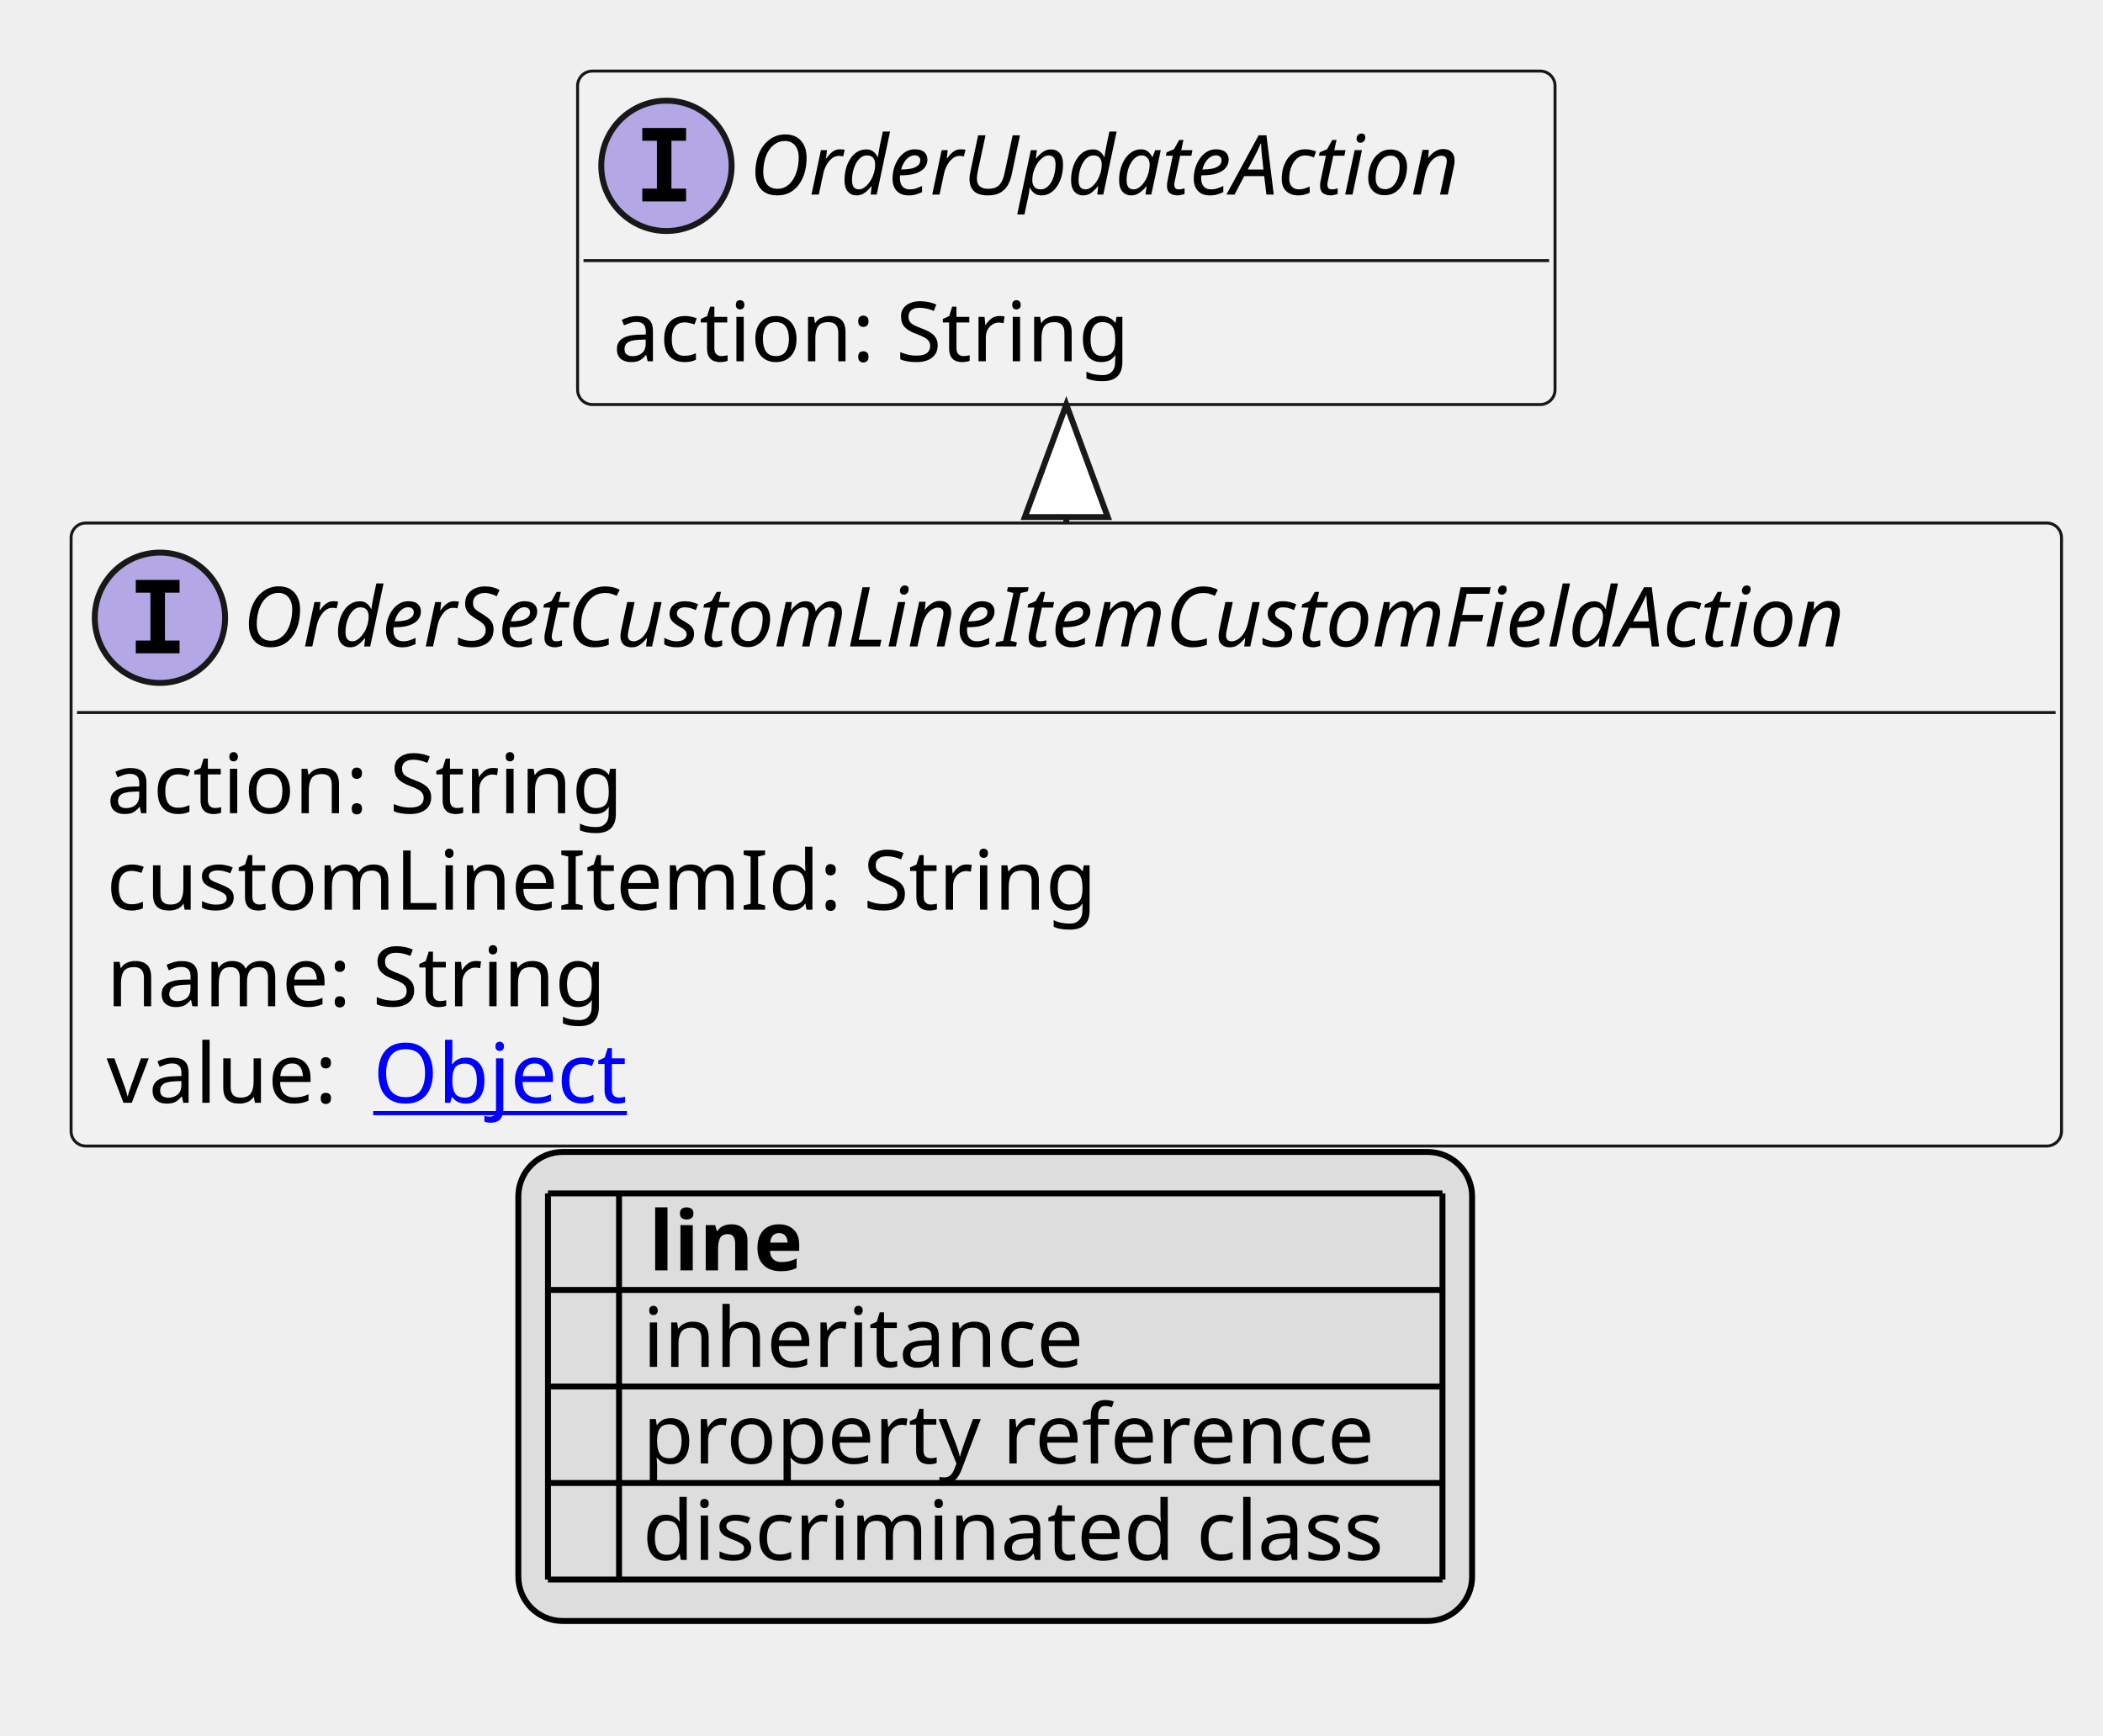
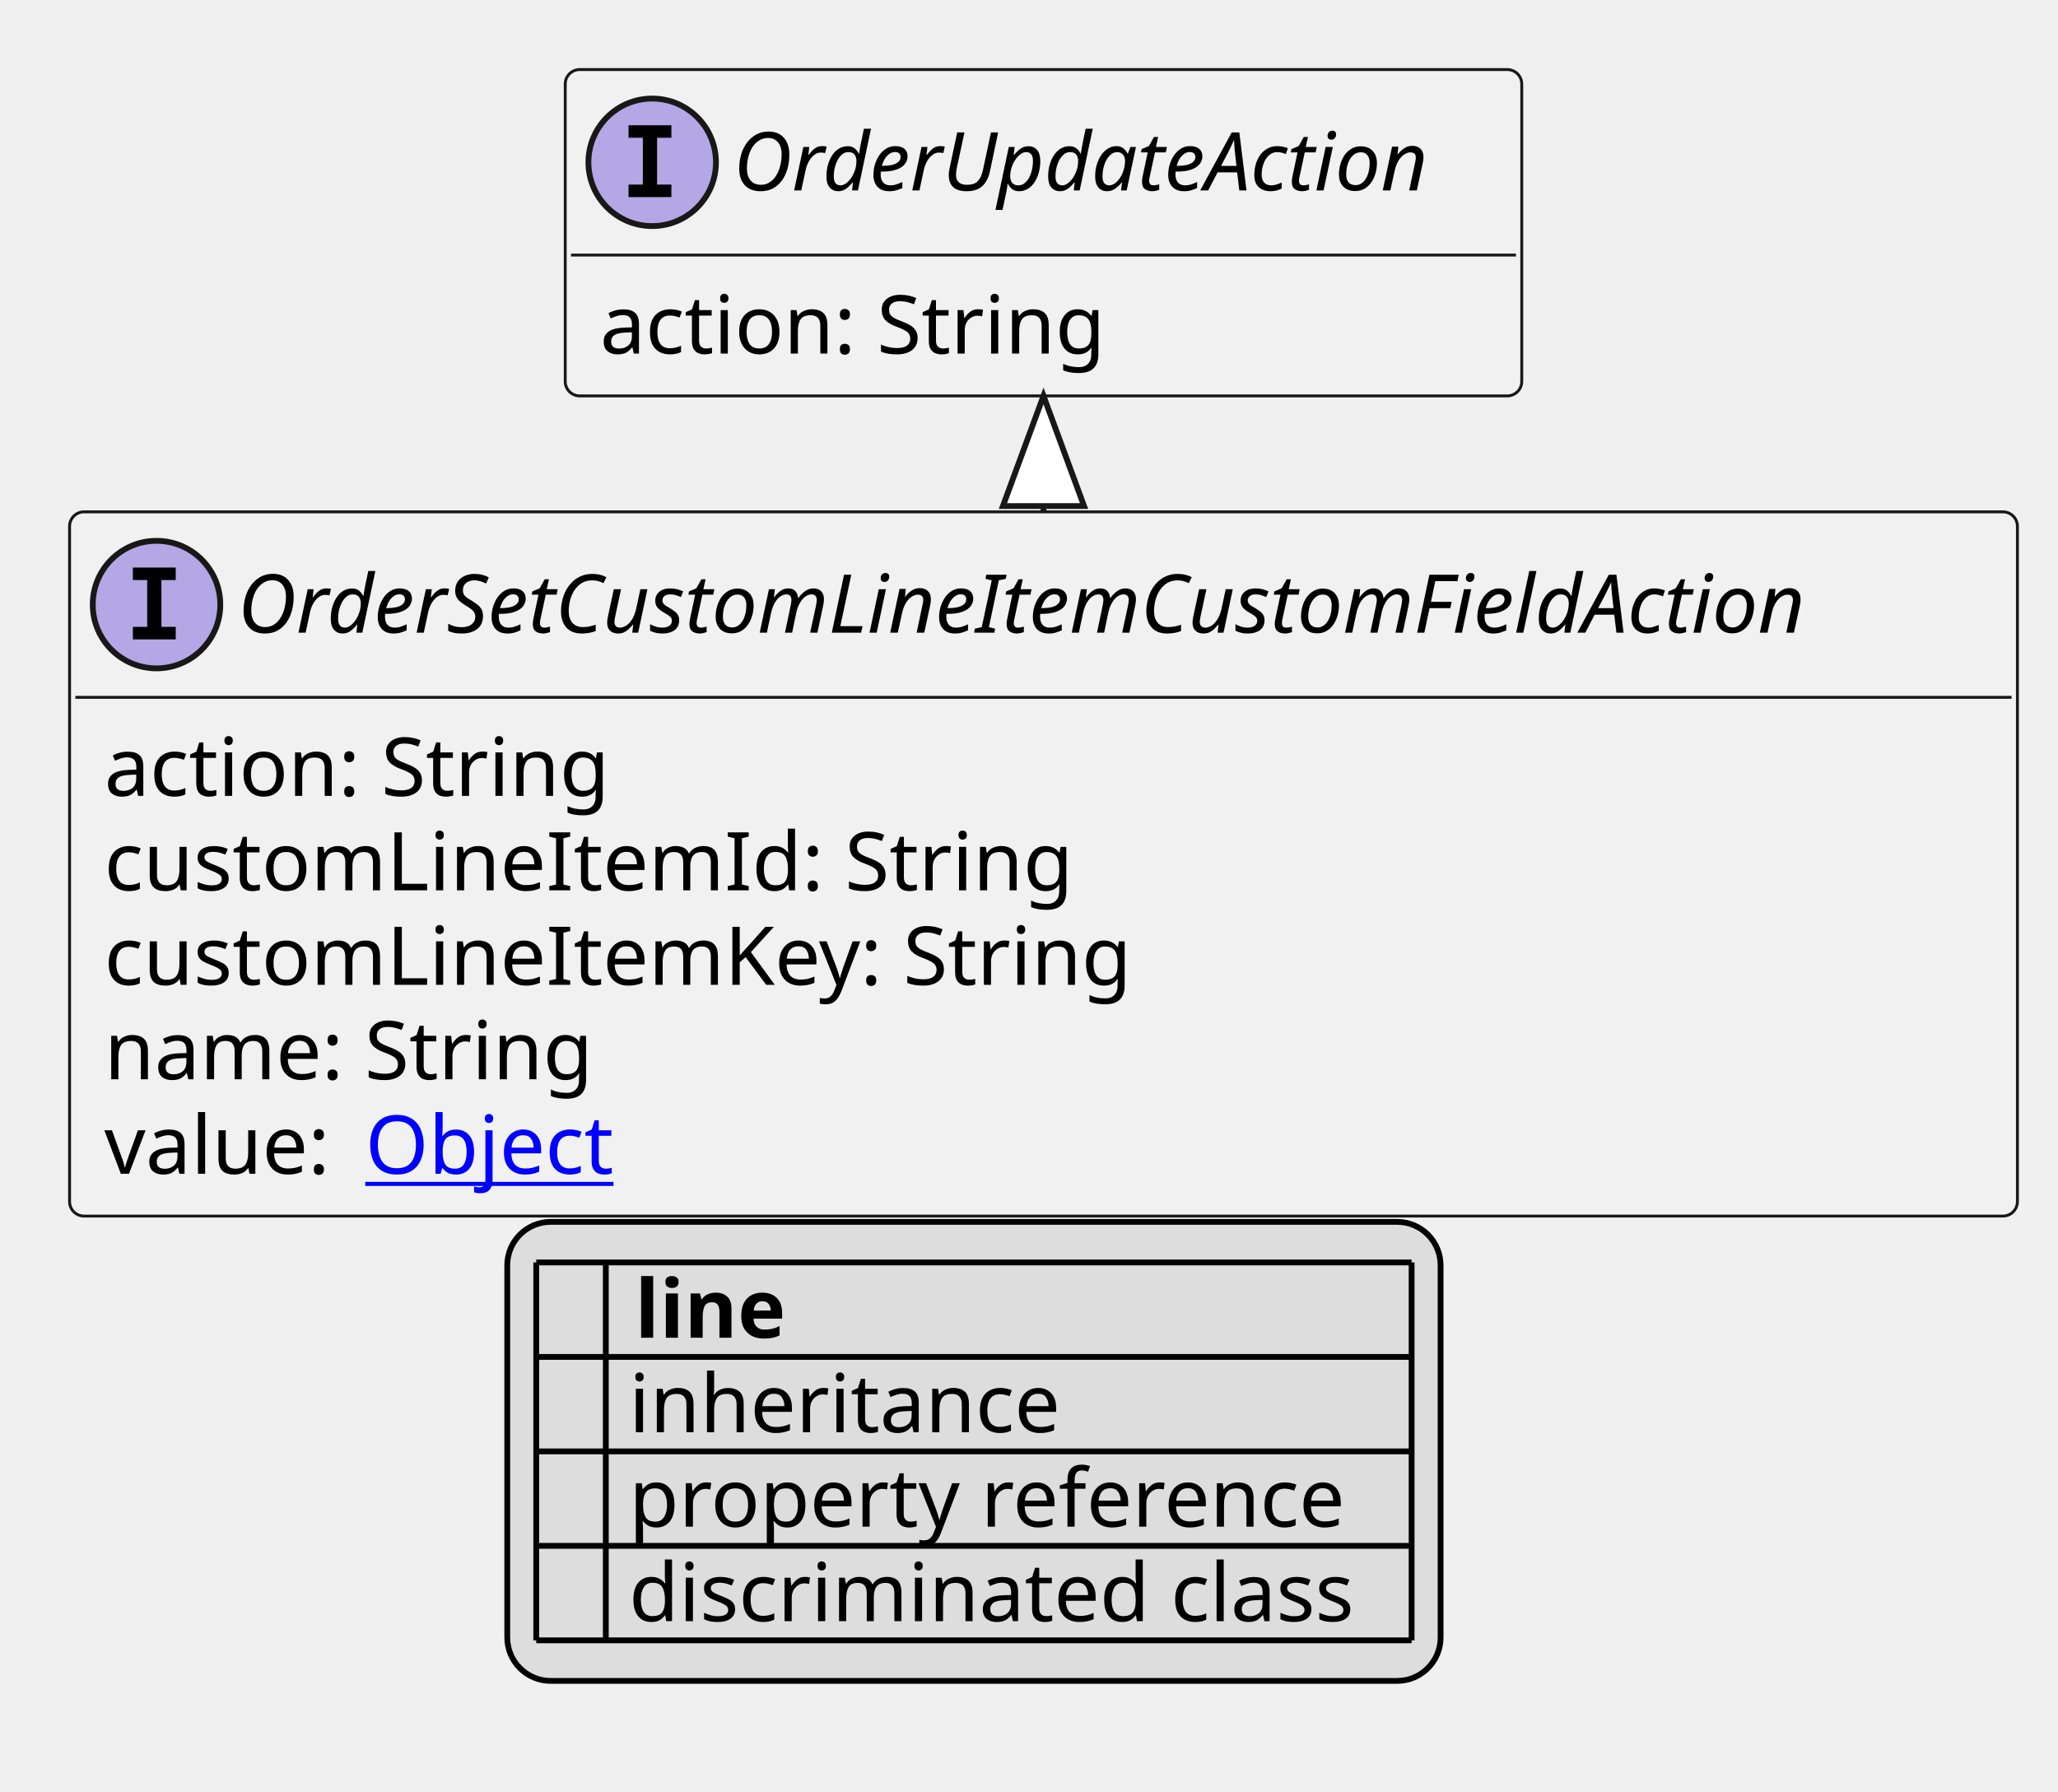
- <svg xmlns="http://www.w3.org/2000/svg" xmlns:xlink="http://www.w3.org/1999/xlink" contentStyleType="text/css" height="293px" preserveAspectRatio="none" style="width:355px;height:293px;background:#FFFFFF;" version="1.1" viewBox="0 0 355 293" width="355px" zoomAndPan="magnify">
+ <svg xmlns="http://www.w3.org/2000/svg" xmlns:xlink="http://www.w3.org/1999/xlink" contentStyleType="text/css" height="309px" preserveAspectRatio="none" style="width:355px;height:309px;background:#FFFFFF;" version="1.1" viewBox="0 0 355 309" width="355px" zoomAndPan="magnify">
  <defs>
-     <filter height="1" id="b1odlv6o3ja4m60" width="1" x="0" y="0">
+     <filter height="1" id="berfapc6c5yo10" width="1" x="0" y="0">
      <feFlood flood-color="#000000" result="flood" />
      <feComposite in="SourceGraphic" in2="flood" operator="over" />
    </filter>
-     <filter height="1" id="b1odlv6o3ja4m61" width="1" x="0" y="0">
+     <filter height="1" id="berfapc6c5yo11" width="1" x="0" y="0">
      <feFlood flood-color="#008000" result="flood" />
      <feComposite in="SourceGraphic" in2="flood" operator="over" />
    </filter>
-     <filter height="1" id="b1odlv6o3ja4m62" width="1" x="0" y="0">
+     <filter height="1" id="berfapc6c5yo12" width="1" x="0" y="0">
      <feFlood flood-color="#0000FF" result="flood" />
      <feComposite in="SourceGraphic" in2="flood" operator="over" />
    </filter>
  </defs>
  <g>
    <a href="OrderSetCustomLineItemCustomFieldAction.svg" target="_top" title="OrderSetCustomLineItemCustomFieldAction.svg" xlink:actuate="onRequest" xlink:href="OrderSetCustomLineItemCustomFieldAction.svg" xlink:show="new" xlink:title="OrderSetCustomLineItemCustomFieldAction.svg" xlink:type="simple">
      <g id="elem_OrderSetCustomLineItemCustomFieldAction">
-         <rect codeLine="10" fill="#F1F1F1" height="105.188" id="OrderSetCustomLineItemCustomFieldAction" rx="2.5" ry="2.5" style="stroke:#181818;stroke-width:0.5;" width="336" x="12" y="88.297" />
+         <rect codeLine="10" fill="#F1F1F1" height="121.484" id="OrderSetCustomLineItemCustomFieldAction" rx="2.5" ry="2.5" style="stroke:#181818;stroke-width:0.5;" width="336" x="12" y="88.297" />
        <ellipse cx="27" cy="104.297" fill="#B4A7E5" rx="11" ry="11" style="stroke:#181818;stroke-width:1.0;" />
        <path d="M22.922,100.062 L22.922,97.906 L30.312,97.906 L30.312,100.062 L27.844,100.062 L27.844,108.141 L30.312,108.141 L30.312,110.297 L22.922,110.297 L22.922,108.141 L25.391,108.141 L25.391,100.062 L22.922,100.062 Z " fill="#000000" />
        <text fill="#000000" font-family="sans-serif" font-size="14" font-style="italic" lengthAdjust="spacing" textLength="304" x="41" y="109.144">OrderSetCustomLineItemCustomFieldAction</text>
        <line style="stroke:#181818;stroke-width:0.5;" x1="13" x2="347" y1="120.297" y2="120.297" />
        <text fill="#000000" font-family="sans-serif" font-size="14" lengthAdjust="spacing" textLength="91" x="18" y="137.292">action: String</text>
        <text fill="#000000" font-family="sans-serif" font-size="14" lengthAdjust="spacing" textLength="171" x="18" y="153.589">customLineItemId: String</text>
-         <text fill="#000000" font-family="sans-serif" font-size="14" lengthAdjust="spacing" textLength="88" x="18" y="169.886">name: String</text>
-         <text fill="#000000" font-family="sans-serif" font-size="14" lengthAdjust="spacing" textLength="41" x="18" y="186.183">value:</text>
+         <text fill="#000000" font-family="sans-serif" font-size="14" lengthAdjust="spacing" textLength="184" x="18" y="169.886">customLineItemKey: String</text>
+         <text fill="#000000" font-family="sans-serif" font-size="14" lengthAdjust="spacing" textLength="88" x="18" y="186.183">name: String</text>
+         <text fill="#000000" font-family="sans-serif" font-size="14" lengthAdjust="spacing" textLength="41" x="18" y="202.48">value:</text>
        <a href="Object.svg" target="_top" title="Object.svg" xlink:actuate="onRequest" xlink:href="Object.svg" xlink:show="new" xlink:title="Object.svg" xlink:type="simple">
-           <text fill="#0000FF" font-family="sans-serif" font-size="14" lengthAdjust="spacing" text-decoration="underline" textLength="45" x="63" y="186.183">Object</text>
+           <text fill="#0000FF" font-family="sans-serif" font-size="14" lengthAdjust="spacing" text-decoration="underline" textLength="45" x="63" y="202.48">Object</text>
        </a>
      </g>
    </a>
    <a href="OrderUpdateAction.svg" target="_top" title="OrderUpdateAction.svg" xlink:actuate="onRequest" xlink:href="OrderUpdateAction.svg" xlink:show="new" xlink:title="OrderUpdateAction.svg" xlink:type="simple">
      <g id="elem_OrderUpdateAction">
-         <rect codeLine="16" fill="#F1F1F1" height="56.297" id="OrderUpdateAction" rx="2.5" ry="2.5" style="stroke:#181818;stroke-width:0.5;" width="165" x="97.5" y="12" />
+         <rect codeLine="17" fill="#F1F1F1" height="56.297" id="OrderUpdateAction" rx="2.5" ry="2.5" style="stroke:#181818;stroke-width:0.5;" width="165" x="97.5" y="12" />
        <ellipse cx="112.5" cy="28" fill="#B4A7E5" rx="11" ry="11" style="stroke:#181818;stroke-width:1.0;" />
        <path d="M108.422,23.766 L108.422,21.609 L115.812,21.609 L115.812,23.766 L113.344,23.766 L113.344,31.844 L115.812,31.844 L115.812,34 L108.422,34 L108.422,31.844 L110.891,31.844 L110.891,23.766 L108.422,23.766 Z " fill="#000000" />
        <text fill="#000000" font-family="sans-serif" font-size="14" font-style="italic" lengthAdjust="spacing" textLength="133" x="126.5" y="32.847">OrderUpdateAction</text>
        <line style="stroke:#181818;stroke-width:0.5;" x1="98.5" x2="261.5" y1="44" y2="44" />
        <text fill="#000000" font-family="sans-serif" font-size="14" lengthAdjust="spacing" textLength="91" x="103.5" y="60.995">action: String</text>
      </g>
    </a>
    <line style="stroke:#181818;stroke-width:1.0;" x1="180" x2="180" y1="68.297" y2="88.297" />
    <polygon fill="#FFFFFF" points="180,68.297,173,87.297,187,87.297,180,68.297" style="stroke:#181818;stroke-width:1.0;" />
-     <rect fill="#DDDDDD" height="79.188" id="_legend" rx="7.5" ry="7.5" style="stroke:#000000;stroke-width:1.0;" width="161" x="87.5" y="194.484" />
-     <text fill="#000000" font-family="sans-serif" font-size="14" font-weight="bold" lengthAdjust="spacing" textLength="5" x="92.5" y="214.48"> </text>
-     <text fill="#000000" font-family="sans-serif" font-size="14" font-weight="bold" lengthAdjust="spacing" textLength="28" x="109.5" y="214.48">line</text>
-     <text fill="#000000" filter="url(#b1odlv6o3ja4m60)" font-family="sans-serif" font-size="14" lengthAdjust="spacing" textLength="12" x="92.5" y="230.776">   </text>
-     <text fill="#000000" font-family="sans-serif" font-size="14" lengthAdjust="spacing" textLength="77" x="108.5" y="230.776">inheritance</text>
-     <text fill="#000000" filter="url(#b1odlv6o3ja4m61)" font-family="sans-serif" font-size="14" lengthAdjust="spacing" textLength="12" x="92.5" y="247.073">   </text>
-     <text fill="#000000" font-family="sans-serif" font-size="14" lengthAdjust="spacing" textLength="129" x="108.5" y="247.073">property reference</text>
-     <text fill="#000000" filter="url(#b1odlv6o3ja4m62)" font-family="sans-serif" font-size="14" lengthAdjust="spacing" textLength="12" x="92.5" y="263.37">   </text>
-     <text fill="#000000" font-family="sans-serif" font-size="14" lengthAdjust="spacing" textLength="131" x="108.5" y="263.37">discriminated class</text>
-     <line style="stroke:#000000;stroke-width:1.0;" x1="92.5" x2="243.5" y1="201.484" y2="201.484" />
+     <rect fill="#DDDDDD" height="79.188" id="_legend" rx="7.5" ry="7.5" style="stroke:#000000;stroke-width:1.0;" width="161" x="87.5" y="210.781" />
+     <text fill="#000000" font-family="sans-serif" font-size="14" font-weight="bold" lengthAdjust="spacing" textLength="5" x="92.5" y="230.776"> </text>
+     <text fill="#000000" font-family="sans-serif" font-size="14" font-weight="bold" lengthAdjust="spacing" textLength="28" x="109.5" y="230.776">line</text>
+     <text fill="#000000" filter="url(#berfapc6c5yo10)" font-family="sans-serif" font-size="14" lengthAdjust="spacing" textLength="12" x="92.5" y="247.073">   </text>
+     <text fill="#000000" font-family="sans-serif" font-size="14" lengthAdjust="spacing" textLength="77" x="108.5" y="247.073">inheritance</text>
+     <text fill="#000000" filter="url(#berfapc6c5yo11)" font-family="sans-serif" font-size="14" lengthAdjust="spacing" textLength="12" x="92.5" y="263.37">   </text>
+     <text fill="#000000" font-family="sans-serif" font-size="14" lengthAdjust="spacing" textLength="129" x="108.5" y="263.37">property reference</text>
+     <text fill="#000000" filter="url(#berfapc6c5yo12)" font-family="sans-serif" font-size="14" lengthAdjust="spacing" textLength="12" x="92.5" y="279.667">   </text>
+     <text fill="#000000" font-family="sans-serif" font-size="14" lengthAdjust="spacing" textLength="131" x="108.5" y="279.667">discriminated class</text>
    <line style="stroke:#000000;stroke-width:1.0;" x1="92.5" x2="243.5" y1="217.781" y2="217.781" />
    <line style="stroke:#000000;stroke-width:1.0;" x1="92.5" x2="243.5" y1="234.078" y2="234.078" />
    <line style="stroke:#000000;stroke-width:1.0;" x1="92.5" x2="243.5" y1="250.375" y2="250.375" />
    <line style="stroke:#000000;stroke-width:1.0;" x1="92.5" x2="243.5" y1="266.672" y2="266.672" />
-     <line style="stroke:#000000;stroke-width:1.0;" x1="92.5" x2="92.5" y1="201.484" y2="266.672" />
-     <line style="stroke:#000000;stroke-width:1.0;" x1="104.5" x2="104.5" y1="201.484" y2="266.672" />
-     <line style="stroke:#000000;stroke-width:1.0;" x1="243.5" x2="243.5" y1="201.484" y2="266.672" />
+     <line style="stroke:#000000;stroke-width:1.0;" x1="92.5" x2="243.5" y1="282.969" y2="282.969" />
+     <line style="stroke:#000000;stroke-width:1.0;" x1="92.5" x2="92.5" y1="217.781" y2="282.969" />
+     <line style="stroke:#000000;stroke-width:1.0;" x1="104.5" x2="104.5" y1="217.781" y2="282.969" />
+     <line style="stroke:#000000;stroke-width:1.0;" x1="243.5" x2="243.5" y1="217.781" y2="282.969" />
  </g>
</svg>
